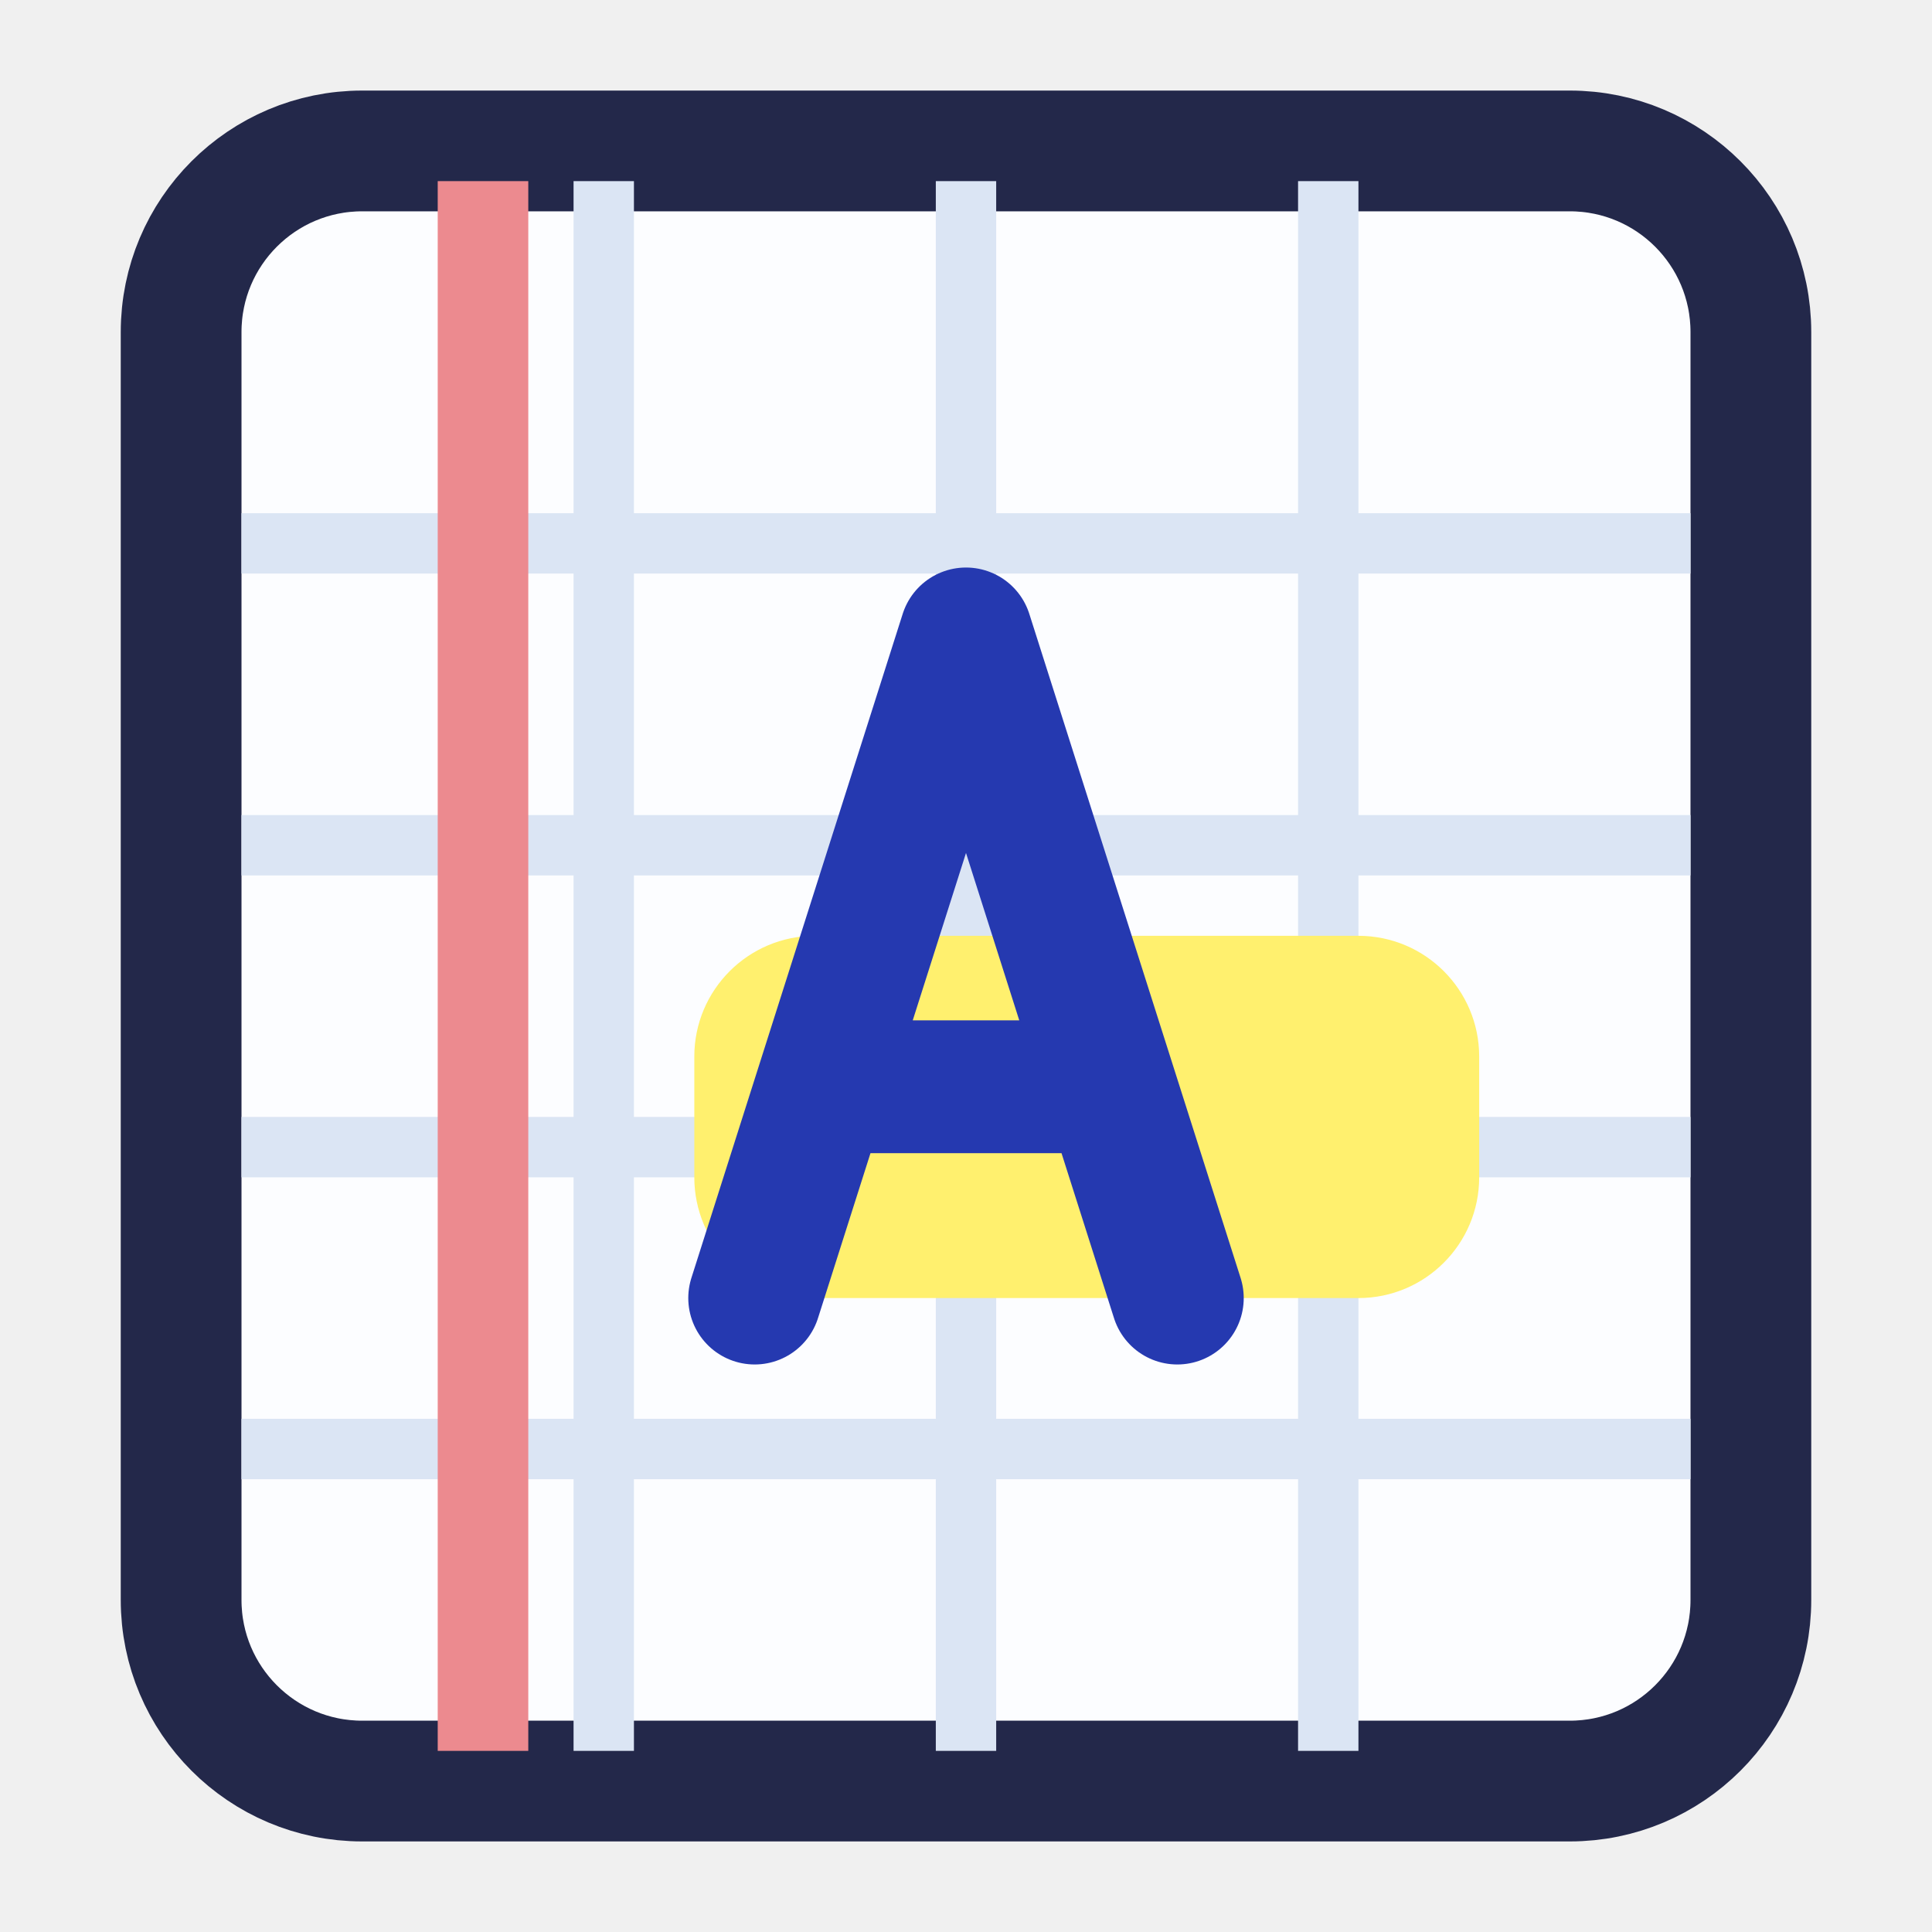
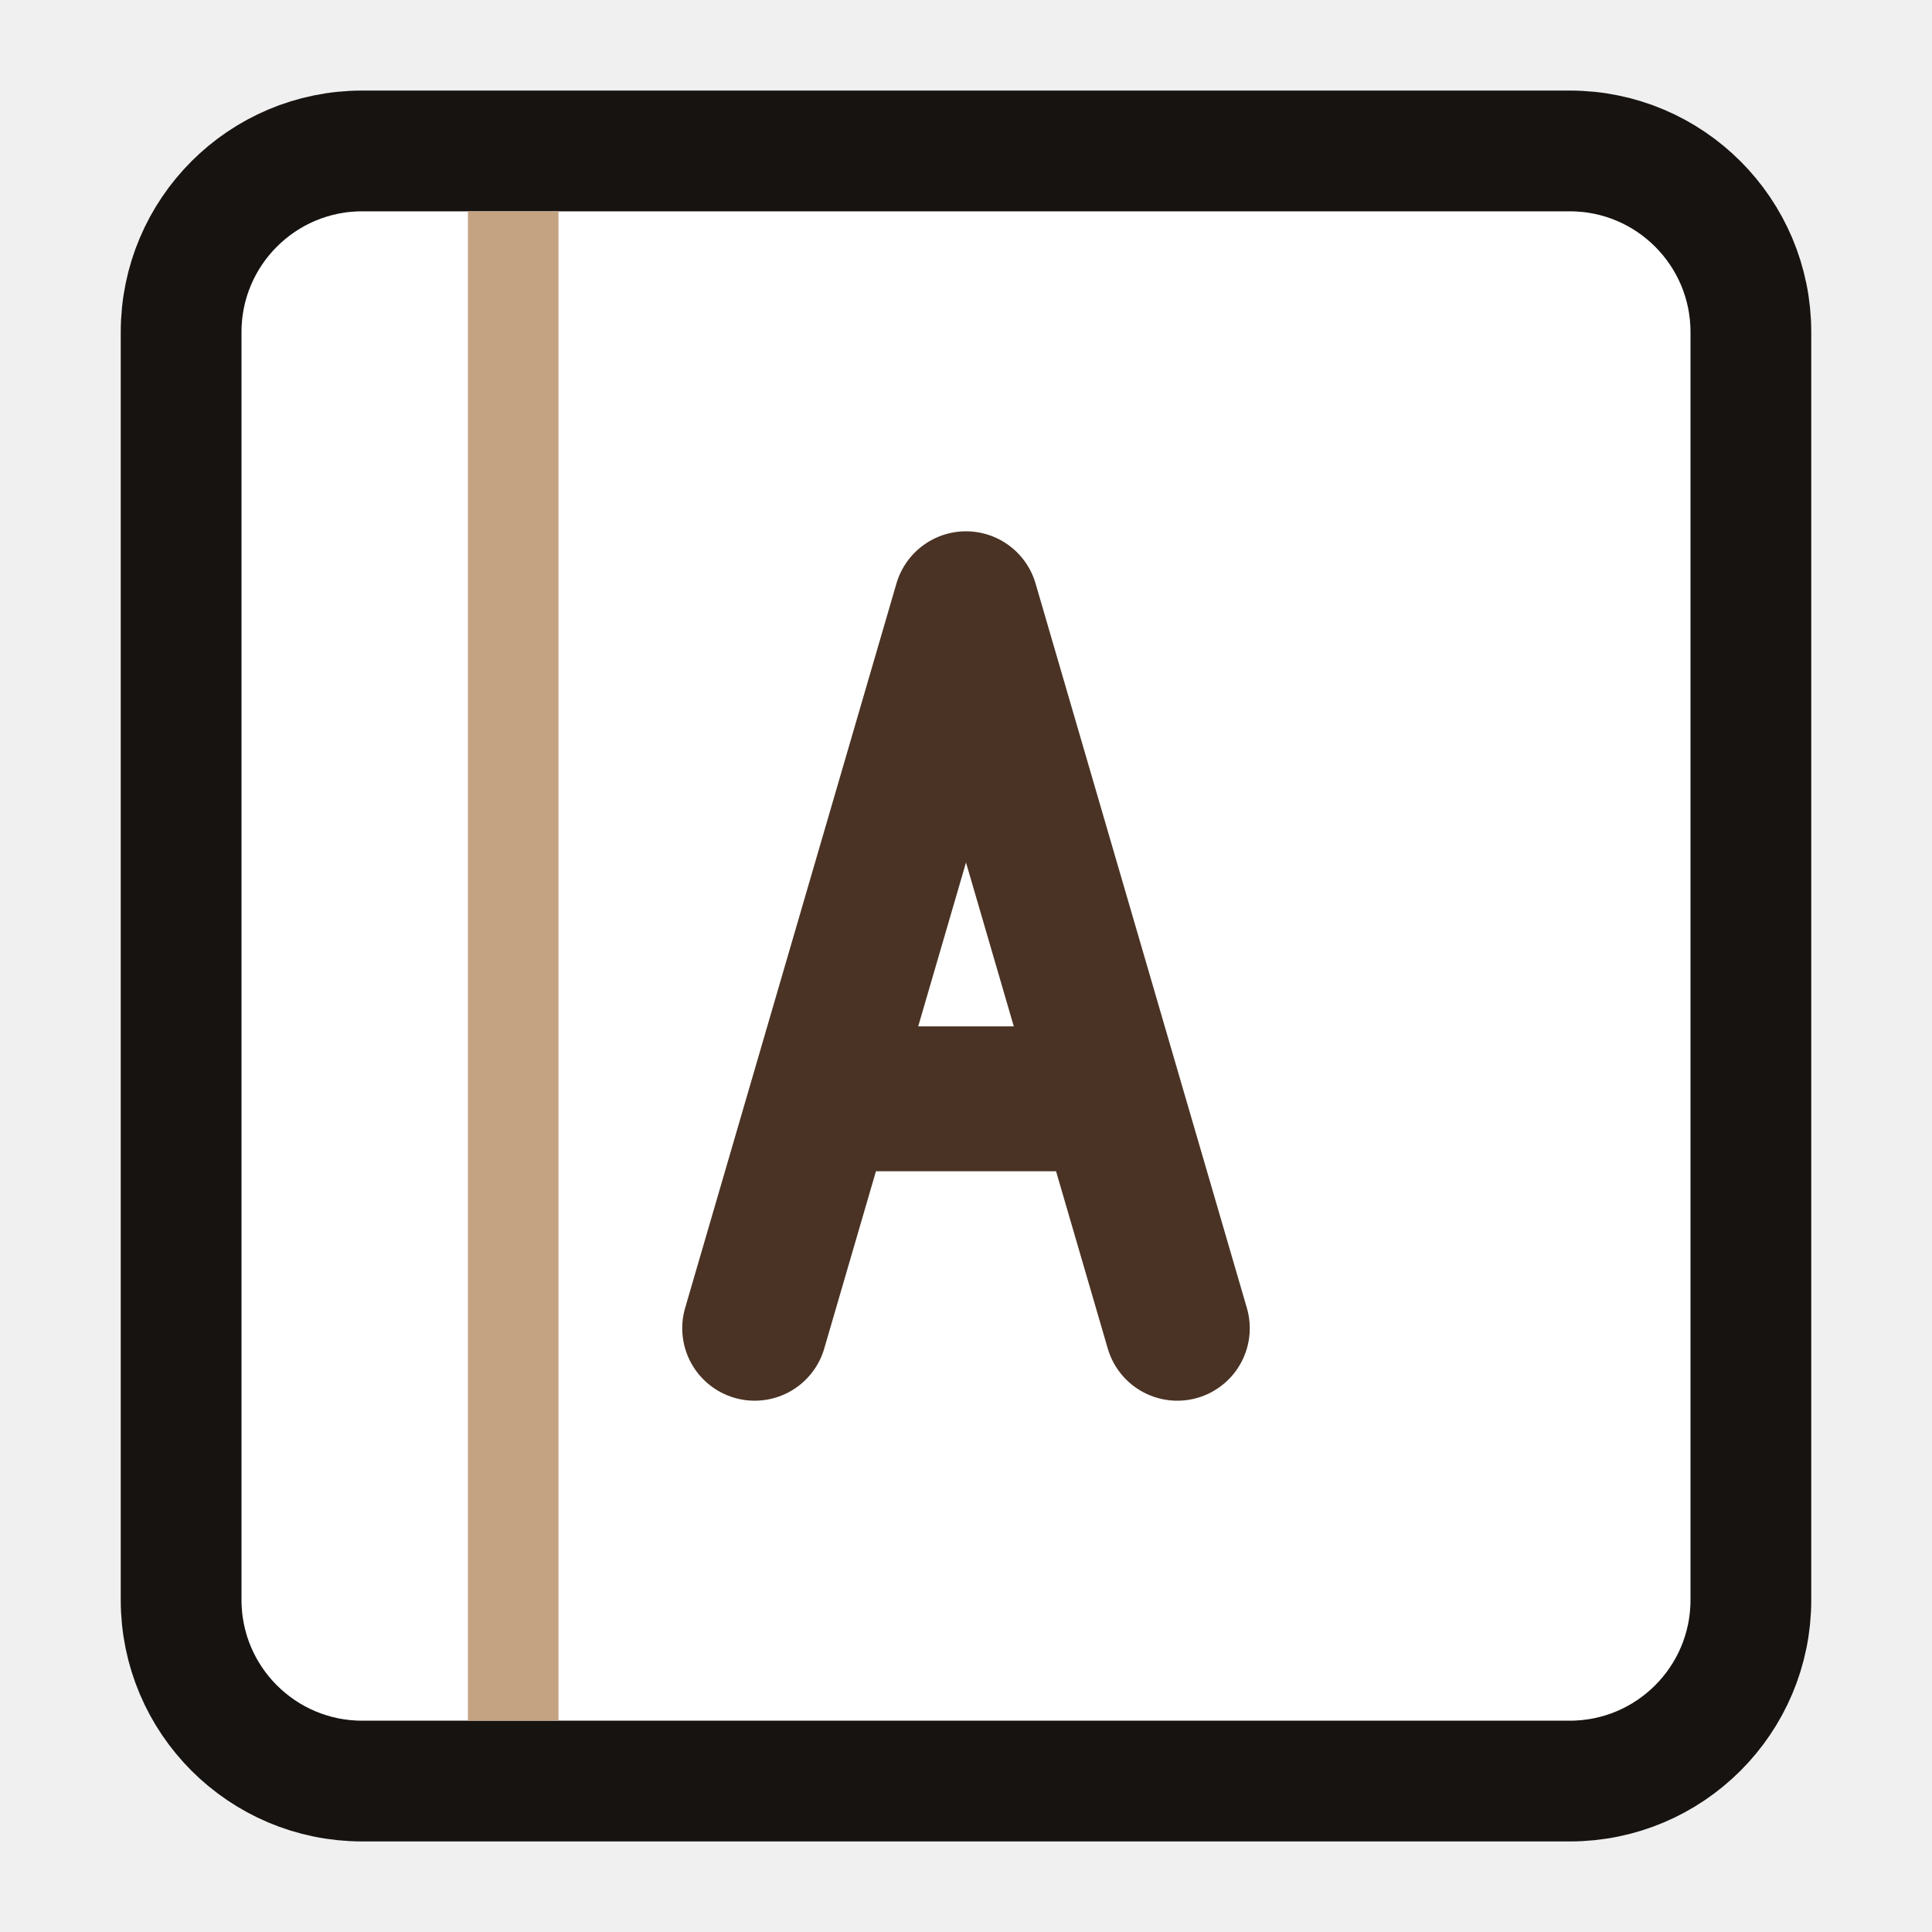
<svg xmlns="http://www.w3.org/2000/svg" viewBox="0 0 32 32">
-   <rect x="3" y="2.5" width="26" height="27" rx="3" fill="#FCFDFF" stroke="#23284A" stroke-width="2" />
-   <path d="M4 9h24M4 14h24M4 19h24M4 24h24M10 3v26M16 3v26M22 3v26" stroke="#DBE5F4" stroke-width="1" />
-   <line x1="8" y1="3" x2="8" y2="29" stroke="#EC8A8F" stroke-width="1.5" />
-   <rect x="11.5" y="15.5" width="13" height="6" rx="2" fill="#FFF06E" />
-   <path d="M12.5 21.5l3.5-11 3.5 11M13.8 18h4.4" fill="none" stroke="#2539B0" stroke-width="2.2" stroke-linecap="round" stroke-linejoin="round" />
+   <rect x="3" y="2.5" width="26" height="27" rx="3" fill="#FFFFFF" stroke="#161311" stroke-width="2" />
+   <line x1="8.5" y1="3.5" x2="8.5" y2="28.5" stroke="#C4A383" stroke-width="1.5" />
+   <path d="M12.5 22l3.5-12 3.5 12M13.8 18.2h4.4" fill="none" stroke="#4A3324" stroke-width="2.4" stroke-linecap="round" stroke-linejoin="round" />
</svg>
